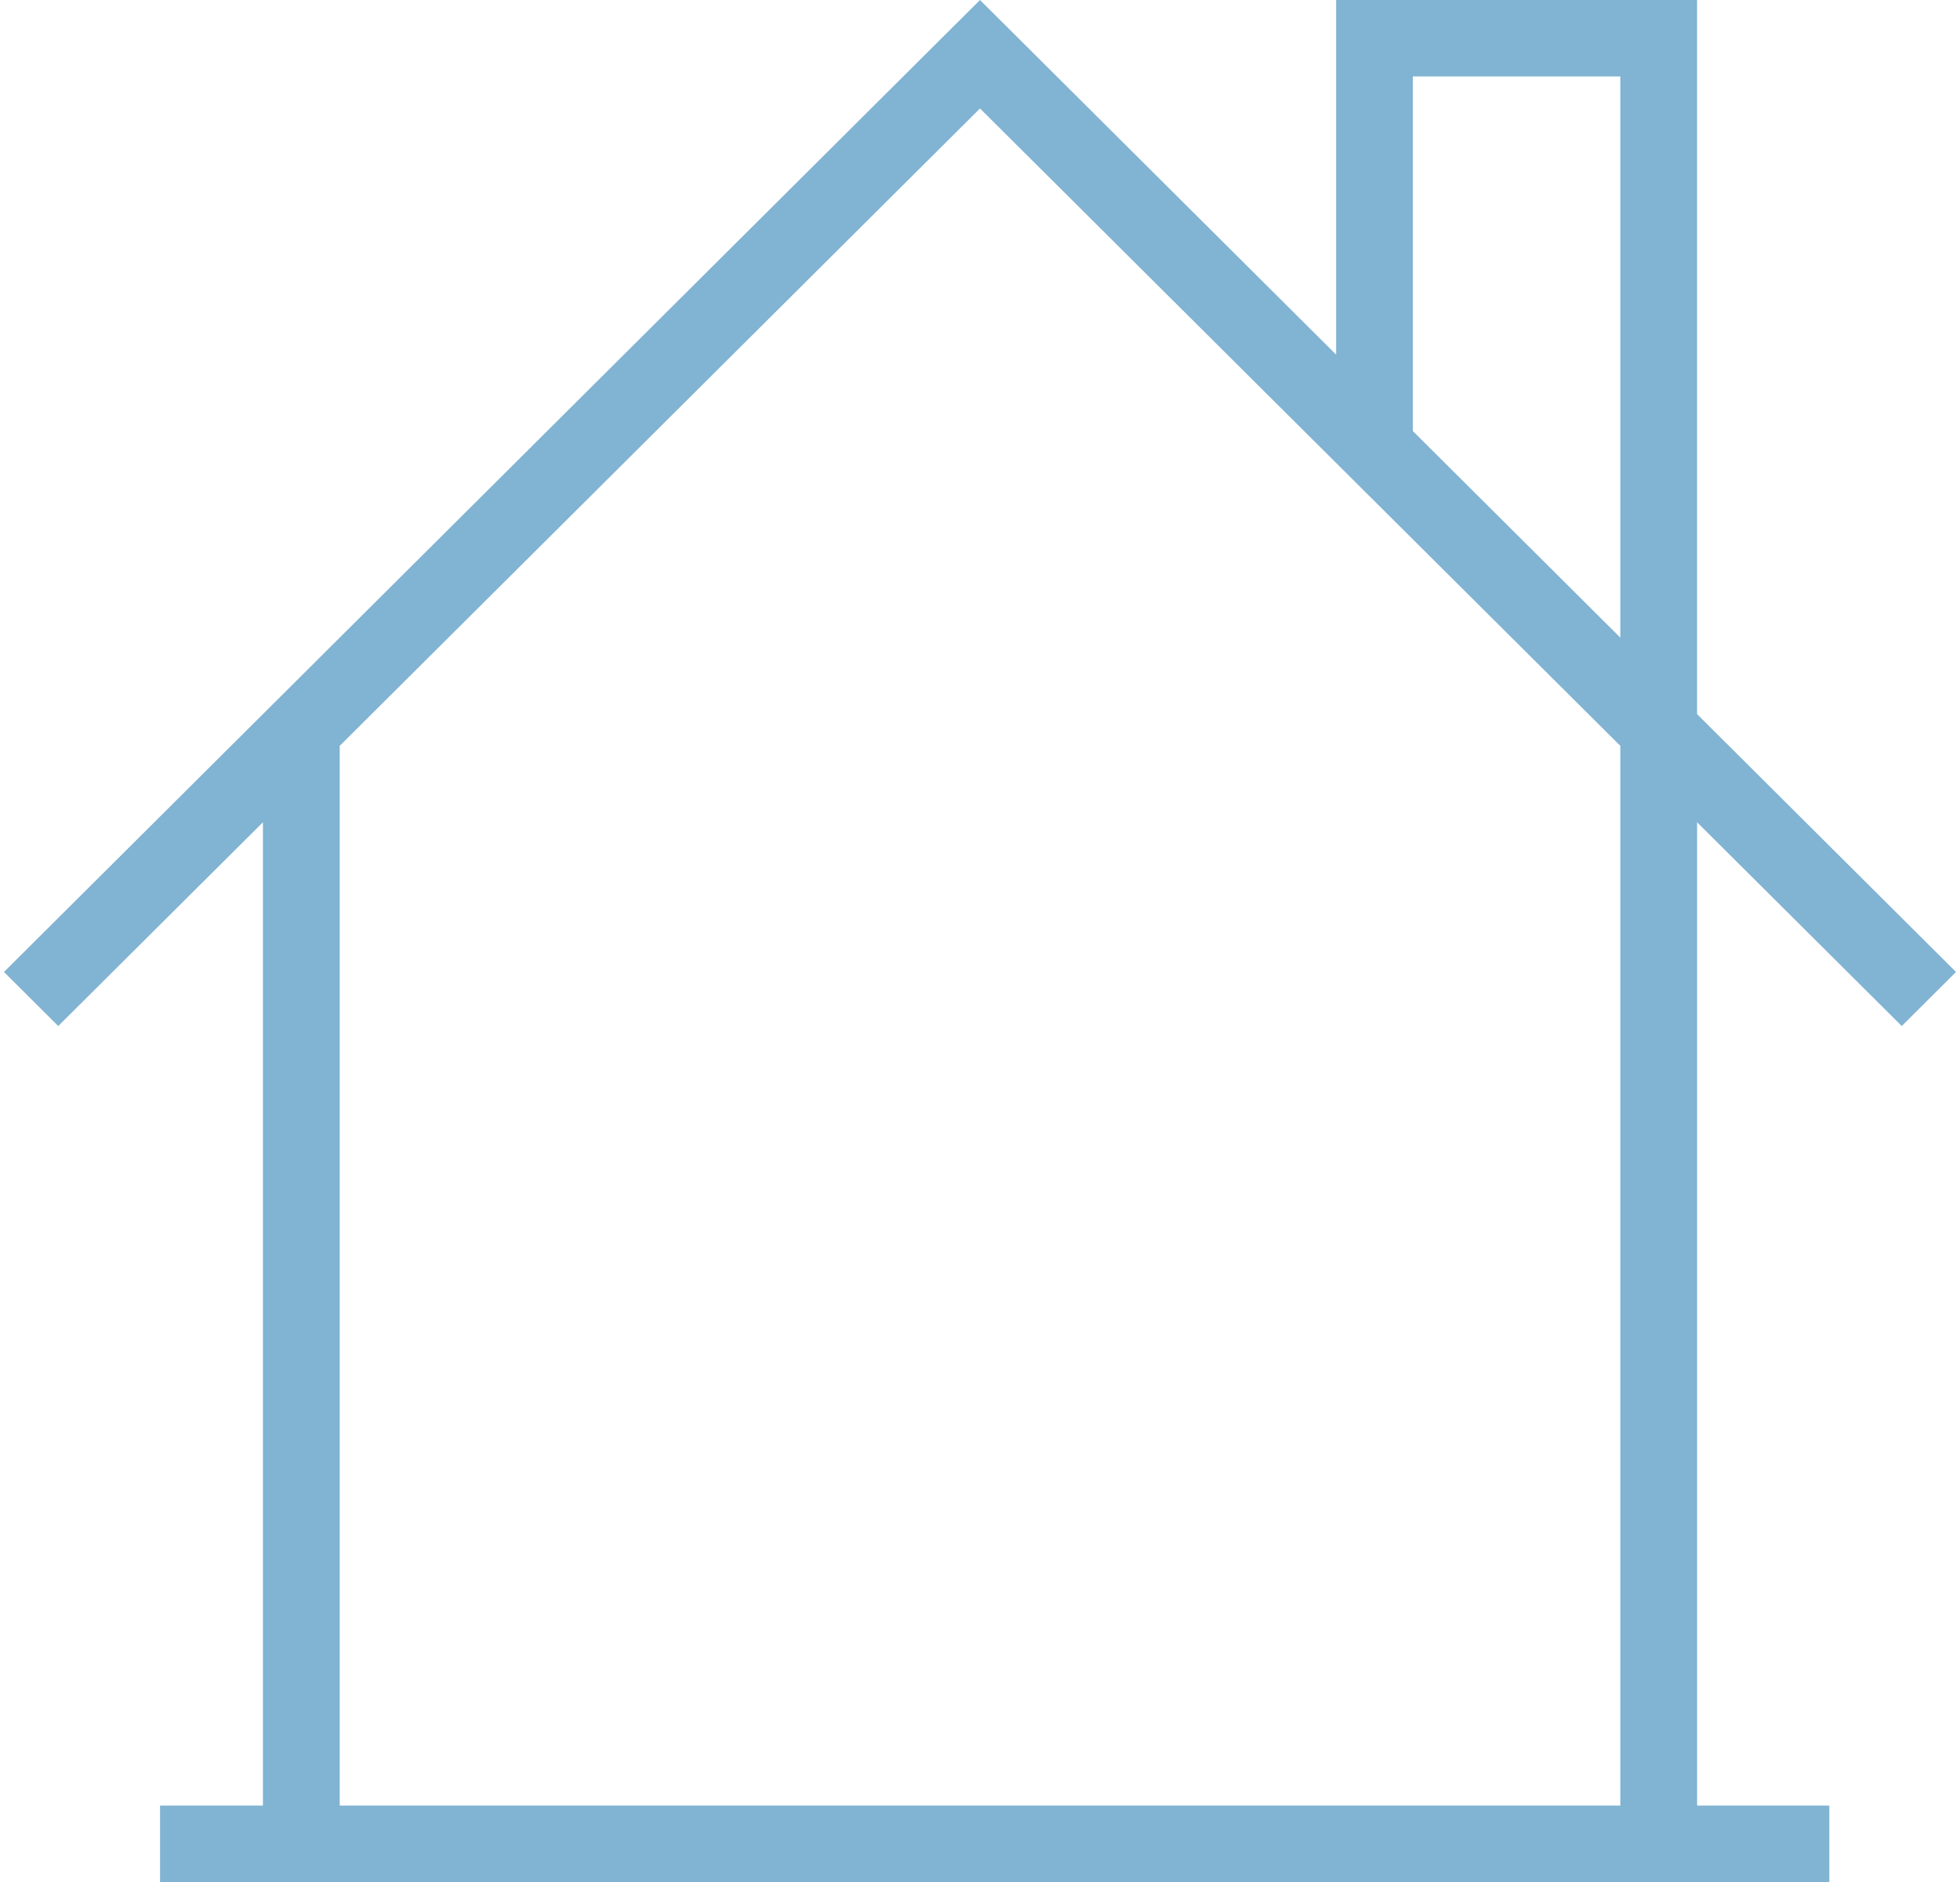
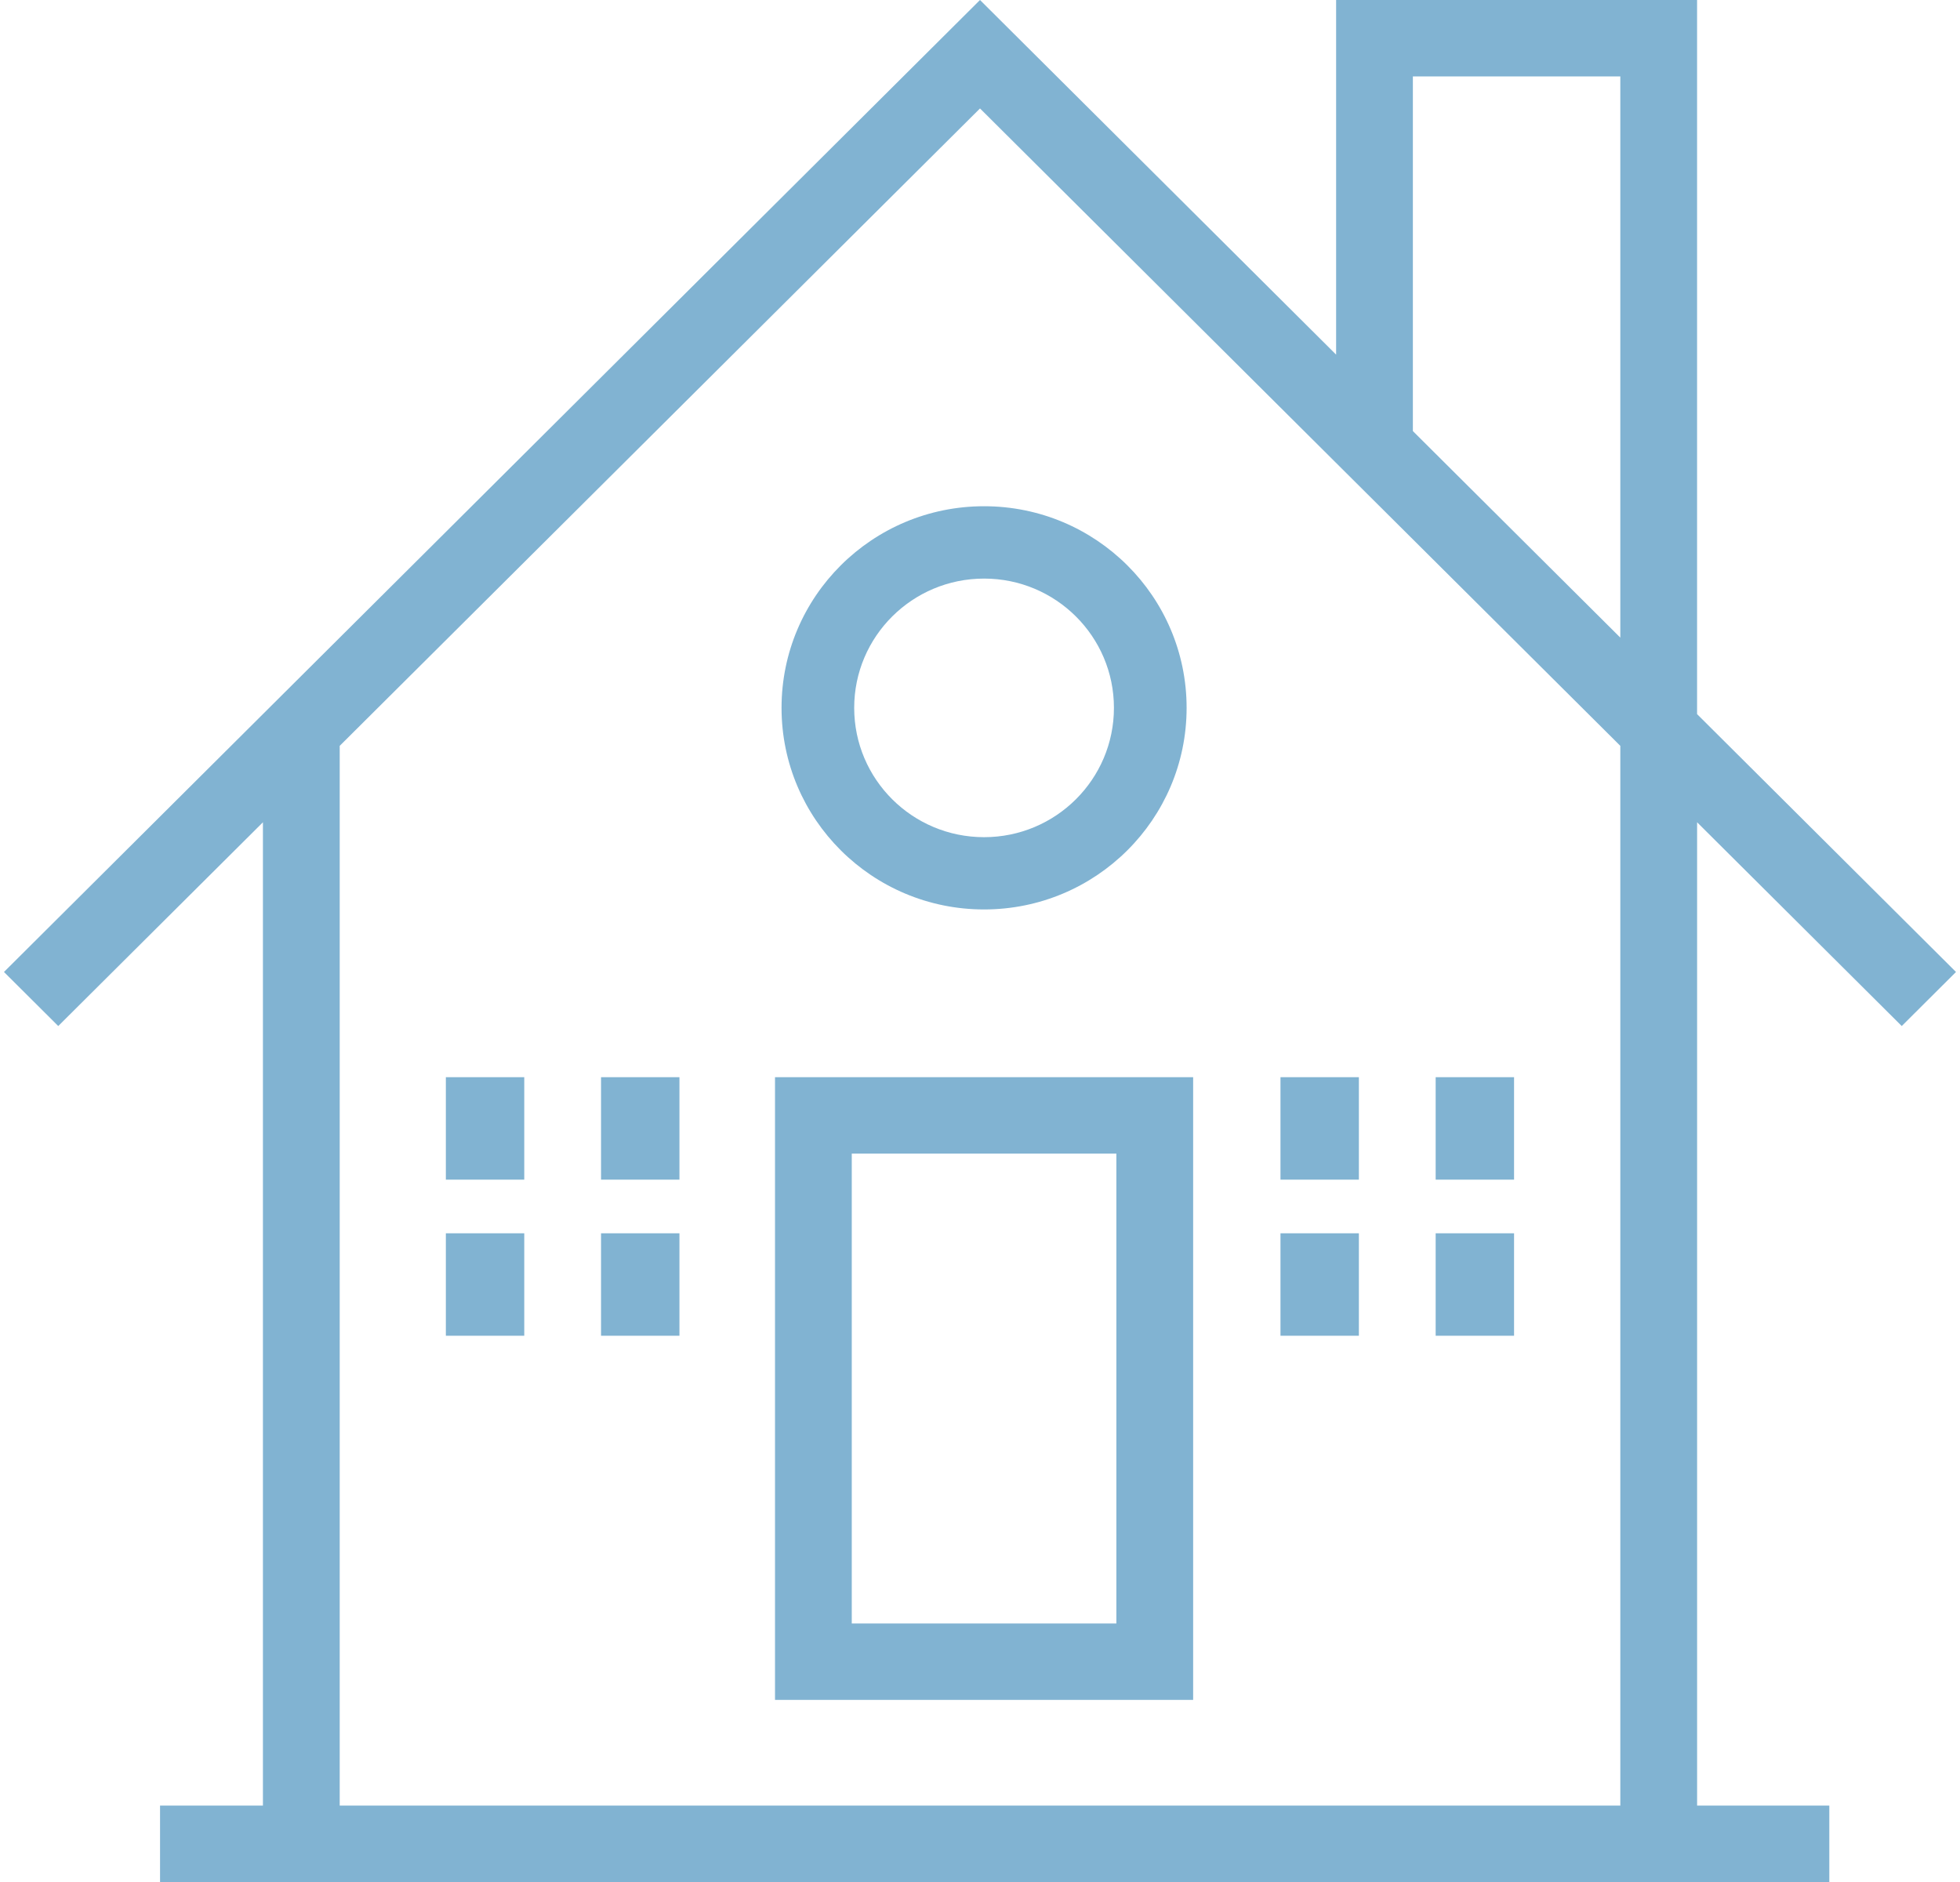
<svg xmlns="http://www.w3.org/2000/svg" width="75" height="72" viewBox="0 0 75 72" fill="none">
+   <path fill-rule="evenodd" clip-rule="evenodd" d="M45.656 65.033H29.656V41.21H45.656V65.033ZM42.718 44.134H32.593V62.11H42.718V44.134Z" fill="#81B3D2" />
  <path fill-rule="evenodd" clip-rule="evenodd" d="M72.771 39.253L74.847 37.185L64.939 27.32V0H51.127V13.567L37.5 0L0.152 37.185L2.229 39.253L10.061 31.458V69.076H6.124V72H69.999V69.076H64.94V31.458L72.771 39.253ZM62.002 69.076H12.999V28.534L37.5 4.149L62.002 28.534V69.076ZM54.064 16.492L62.002 24.394V2.924H54.064V16.492Z" fill="#81B3D2" />
+   <path fill-rule="evenodd" clip-rule="evenodd" d="M37.656 34.793C33.376 34.793 29.906 31.341 29.906 27.08C29.906 22.821 33.375 19.367 37.656 19.367C41.935 19.367 45.406 22.821 45.406 27.08C45.406 31.341 41.935 34.793 37.656 34.793ZM42.625 27.08C42.625 24.349 40.4 22.135 37.656 22.135C34.911 22.135 32.686 24.349 32.686 27.08C32.686 29.812 34.91 32.028 37.656 32.028C40.4 32.028 42.625 29.812 42.625 27.08ZM17.061 41.21H20.061V45.129H17.061V41.21ZM25.999 41.21H22.999V45.129H25.999V41.21ZM17.061 47.182H20.061V51.101H17.061V47.182ZM25.999 47.182H22.999V51.101H25.999V47.182ZM48.998 41.21H51.998V45.129H48.998V41.21ZM57.936 41.21H54.936V45.129H57.936V41.21ZM48.998 47.182H51.998V51.101H48.998V47.182ZM57.936 47.182H54.936V51.101H57.936V47.182Z" fill="#81B3D2" />
</svg>
